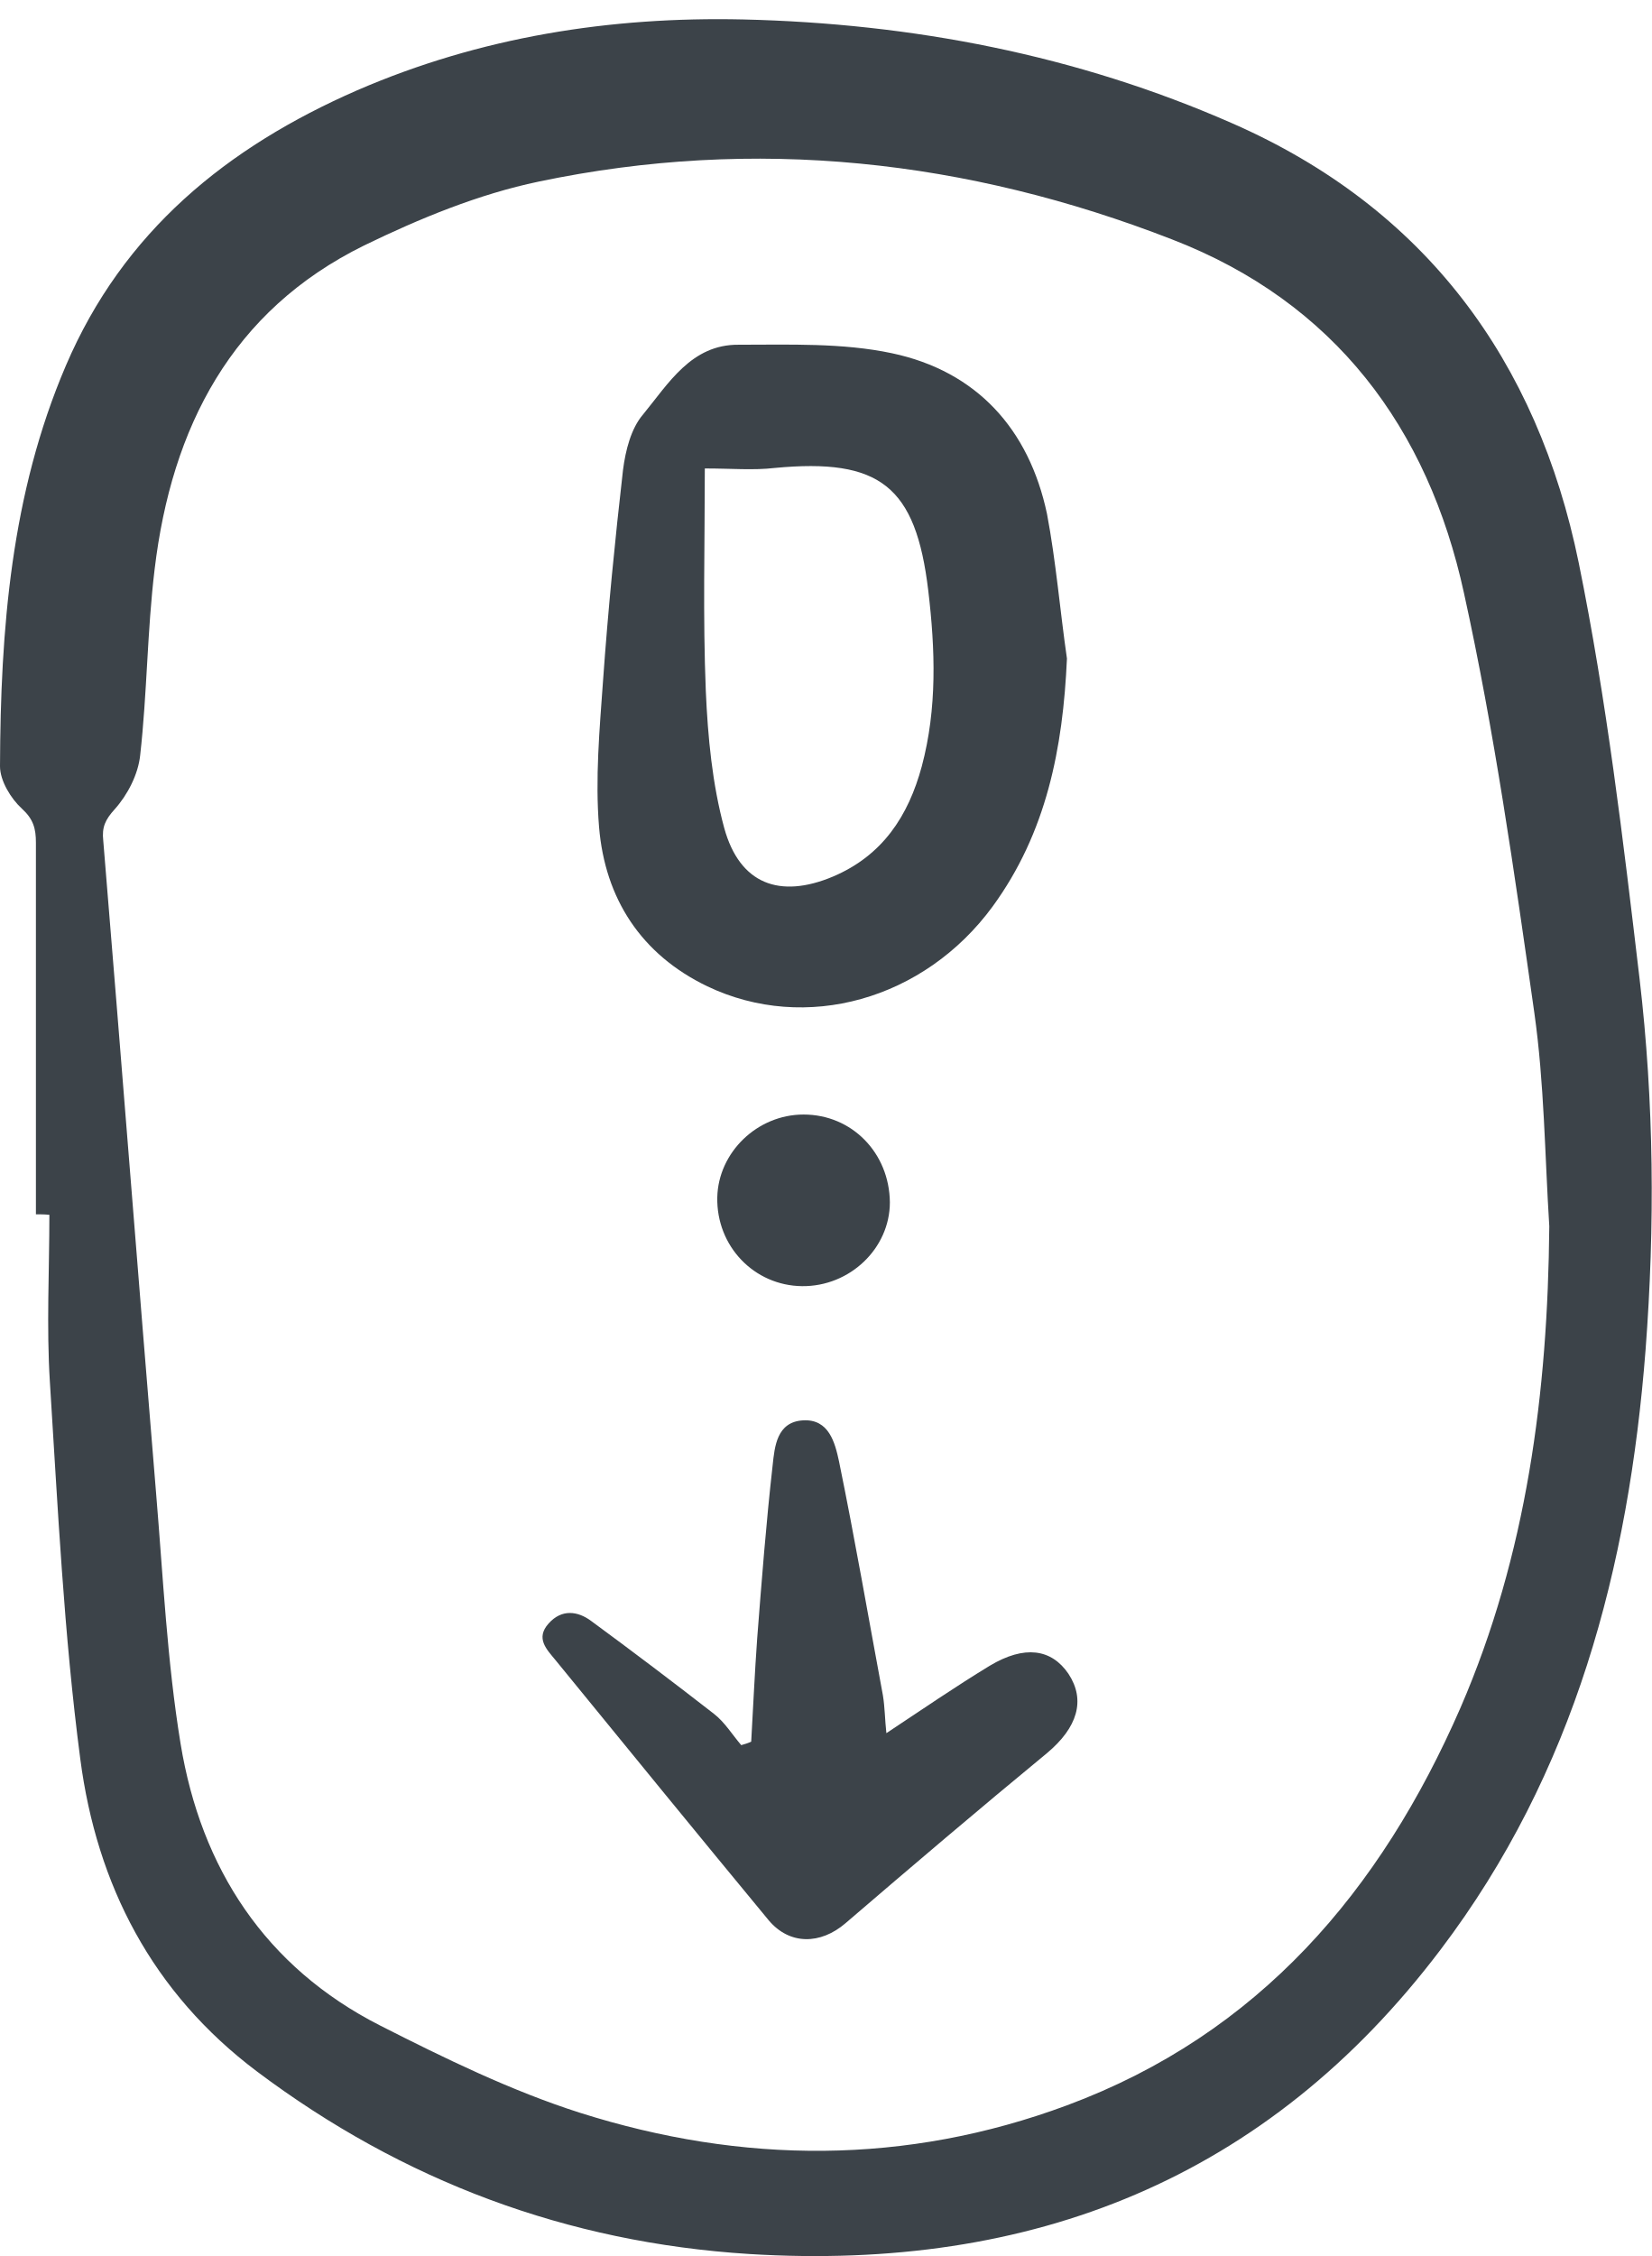
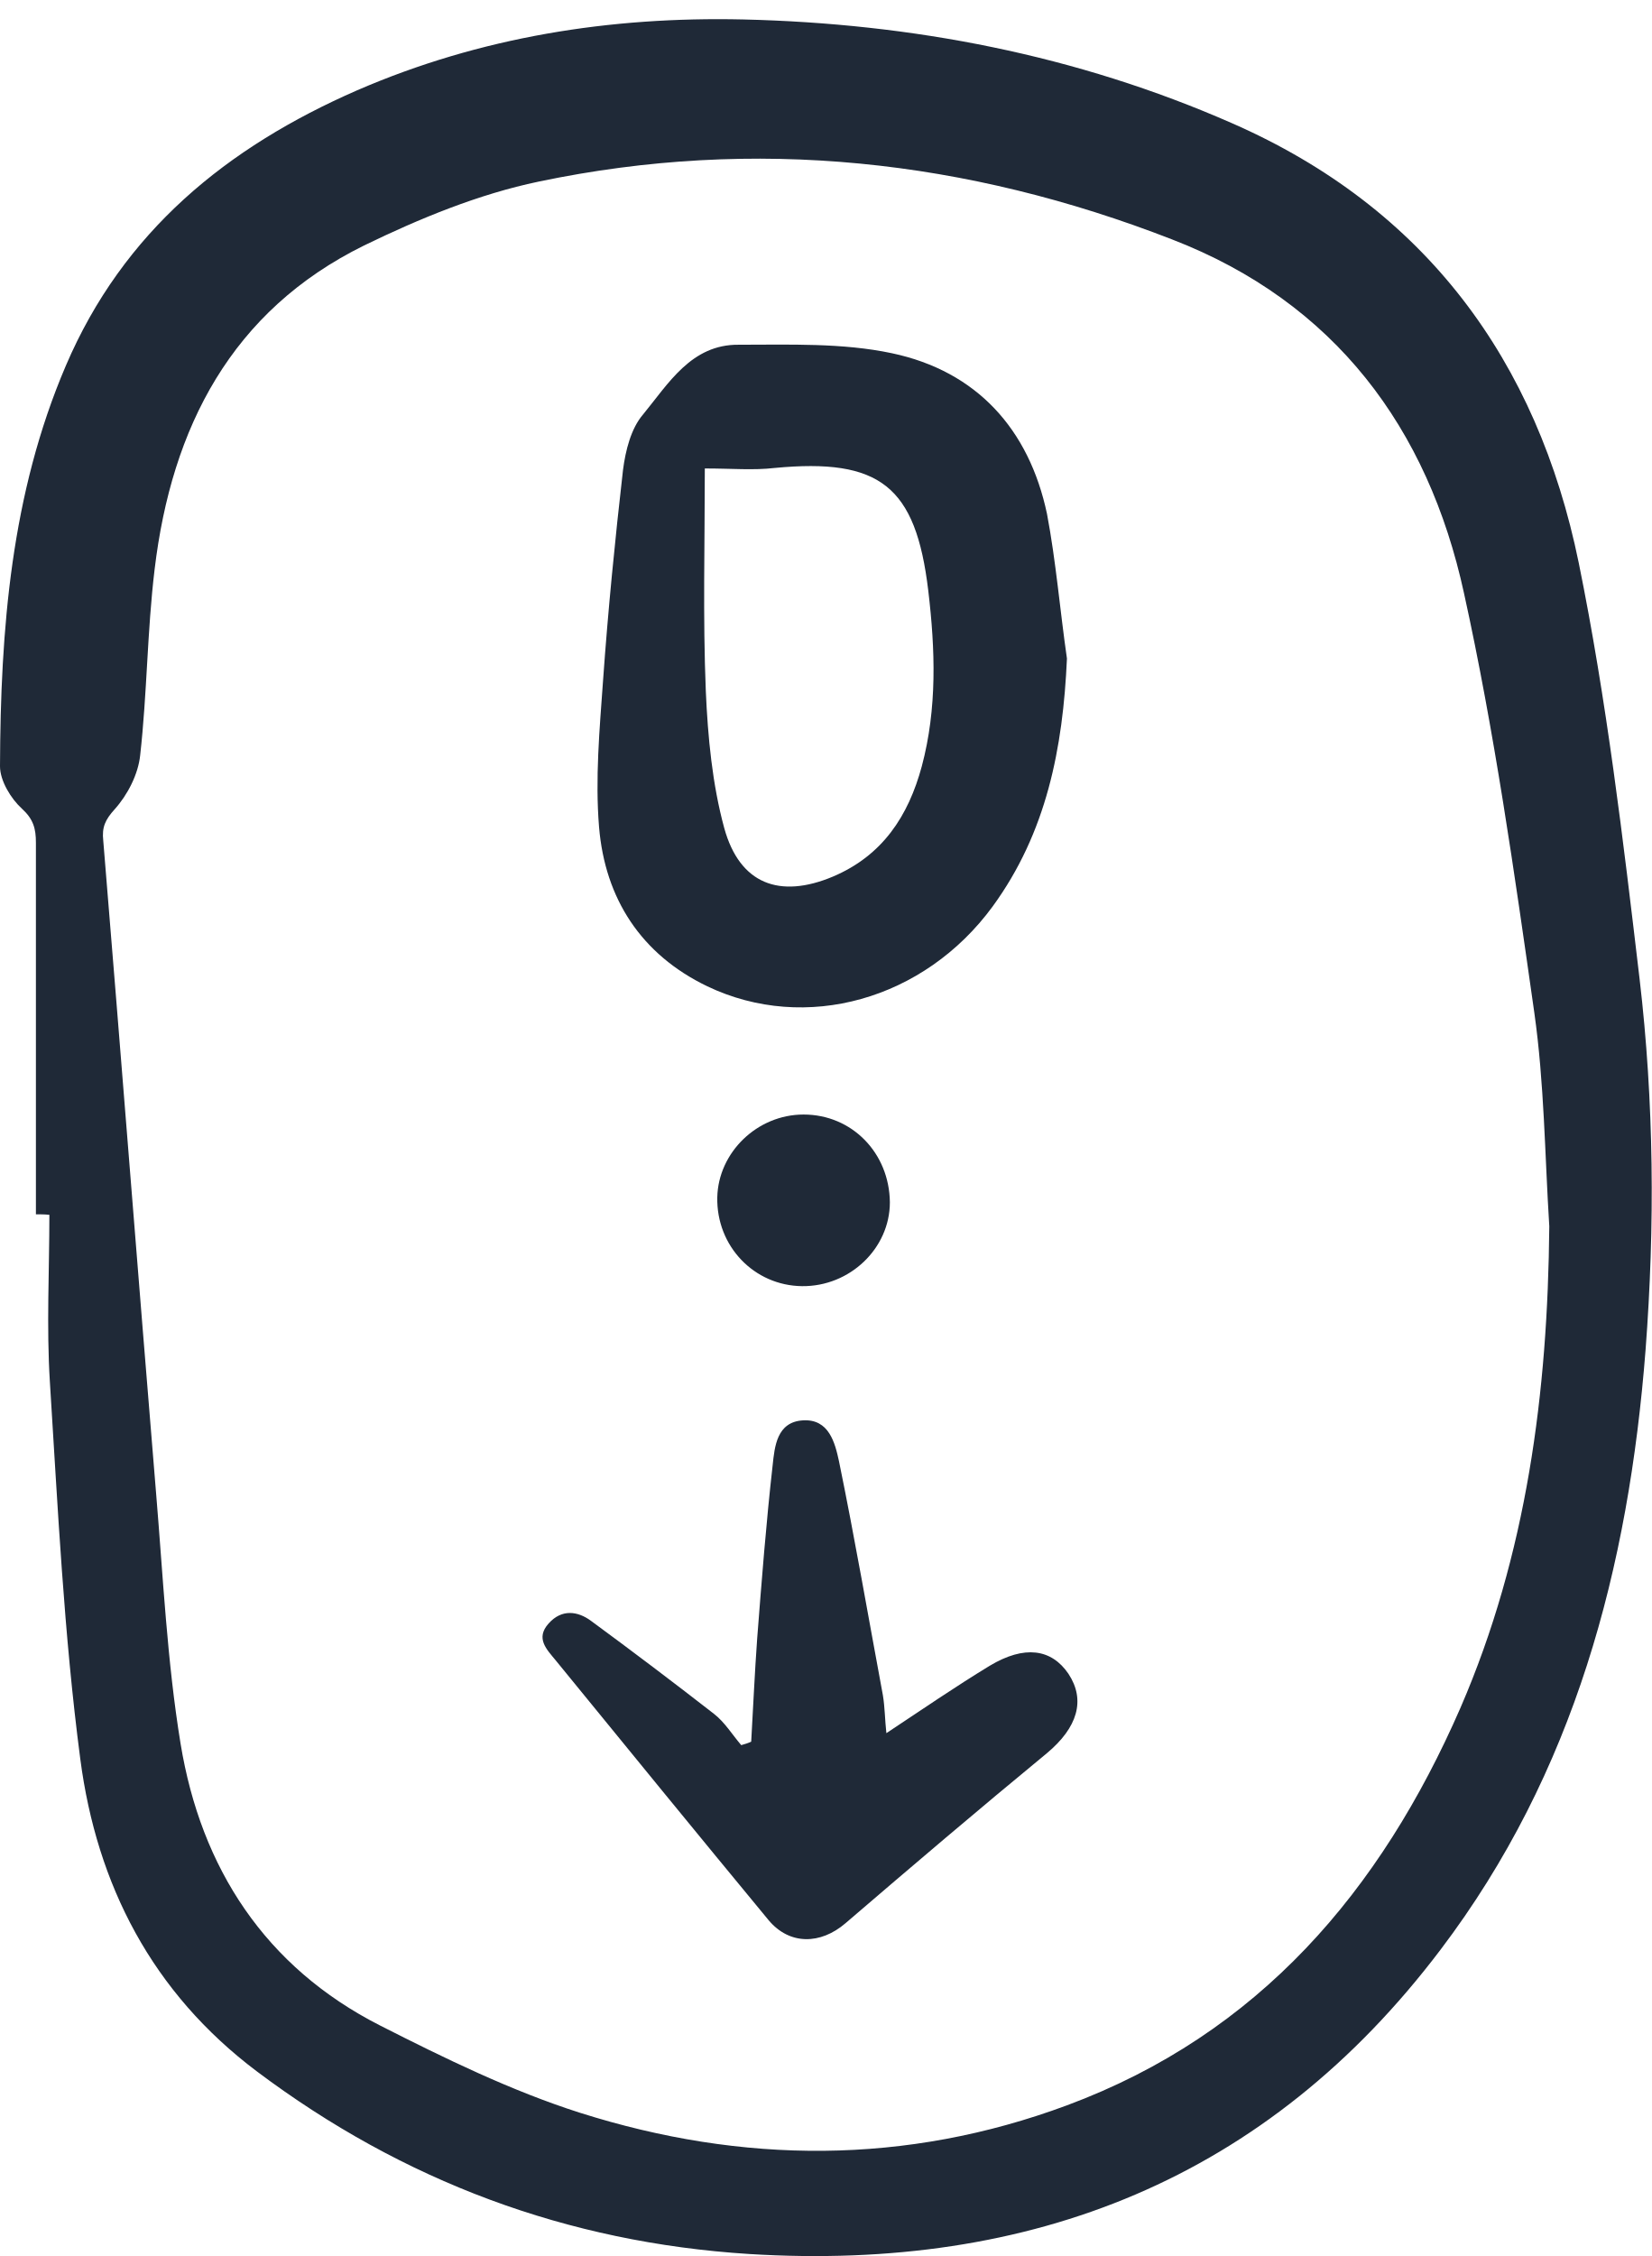
- <svg xmlns="http://www.w3.org/2000/svg" version="1.0" id="Layer_1" x="0px" y="0px" viewBox="0 0 331.1 452.2" style="enable-background:new 0 0 331.1 452.2;" xml:space="preserve">
+ <svg xmlns="http://www.w3.org/2000/svg" version="1.1" id="Layer_1" x="0px" y="0px" viewBox="0 0 331.1 452.2" style="enable-background:new 0 0 331.1 452.2;" xml:space="preserve">
  <style type="text/css">
- 	.st0{fill:#3C4349;}
+ 	.st0{fill:#1F2937;}
</style>
-   <path class="st0" d="M7.2,243.4c0-24.8,0-49.6,0-74.5c0-2.8-0.5-4.7-2.8-6.8c-2.2-2-4.4-5.6-4.4-8.5c0.1-27.4,2.2-54.6,13.2-80.3  c11.5-26.9,32.3-43.8,58.4-55.2C96.3,7.4,122.3,3.3,149,3.9c33.9,0.8,66.8,7.1,98,20.8c38.8,17,61.2,47.6,69.5,88.1  c5.6,27.5,8.9,55.5,12.2,83.4c2.9,24.7,3.1,49.5,1.2,74.4c-3.4,43.6-14.2,84.7-41.1,120.2c-34.8,46-82,64.5-138.6,61  c-36.5-2.3-69.4-14.6-98.7-36.6c-21-15.8-32.1-37.4-35.4-62.6c-3.3-25.1-4.5-50.4-6.1-75.6c-0.7-11.1-0.1-22.3-0.1-33.5  C8.9,243.4,8.1,243.4,7.2,243.4z M310.6,245.8c-0.9-14.3-1-28.7-3-42.8c-4-28.1-8-56.4-14.1-84.1c-7.2-33.1-25.9-58.3-58.5-70.9  C193.9,32,151.4,27.3,108,36.4c-12,2.5-23.9,7.4-35,12.8C46.4,62.3,34.4,85.7,31,114.1c-1.5,12.4-1.5,24.9-2.9,37.3  c-0.4,3.8-2.5,7.9-5.1,10.8c-1.9,2.1-2.6,3.6-2.3,6.3c3.6,43.6,7,87.3,10.6,130.9c1.4,16.7,2.2,33.6,4.9,50.1  c4.1,25,17,44.8,40,56.5c13,6.6,26.3,13.1,40.1,17.5c32.5,10.3,65.3,10.5,97.6-1.5c38.5-14.3,62.9-43,78.9-79.7  C306.1,311.6,310.3,279.1,310.6,245.8z" />
+   <path class="st0" d="M7.2,243.4c0-24.8,0-49.6,0-74.5c0-2.8-0.5-4.7-2.8-6.8c-2.2-2-4.4-5.6-4.4-8.5C0.1,126.2,2.2,99,13.2,73.3  c11.5-26.9,32.3-43.8,58.4-55.2C96.3,7.4,122.3,3.3,149,3.9c33.9,0.8,66.8,7.1,98,20.8c38.8,17,61.2,47.6,69.5,88.1  c5.6,27.5,8.9,55.5,12.2,83.4c2.9,24.7,3.1,49.5,1.2,74.4c-3.4,43.6-14.2,84.7-41.1,120.2c-34.8,46-82,64.5-138.6,61  c-36.5-2.3-69.4-14.6-98.7-36.6c-21-15.8-32.1-37.4-35.4-62.6c-3.3-25.1-4.5-50.4-6.1-75.6c-0.7-11.1-0.1-22.3-0.1-33.5  C8.9,243.4,8.1,243.4,7.2,243.4z M310.6,245.8c-0.9-14.3-1-28.7-3-42.8c-4-28.1-8-56.4-14.1-84.1C286.3,85.8,267.6,60.6,235,48  c-41.1-16-83.6-20.7-127-11.6c-12,2.5-23.9,7.4-35,12.8c-26.6,13.1-38.6,36.5-42,64.9c-1.5,12.4-1.5,24.9-2.9,37.3  c-0.4,3.8-2.5,7.9-5.1,10.8c-1.9,2.1-2.6,3.6-2.3,6.3c3.6,43.6,7,87.3,10.6,130.9c1.4,16.7,2.2,33.6,4.9,50.1  c4.1,25,17,44.8,40,56.5c13,6.6,26.3,13.1,40.1,17.5c32.5,10.3,65.3,10.5,97.6-1.5c38.5-14.3,62.9-43,78.9-79.7  C306.1,311.6,310.3,279.1,310.6,245.8z" />
  <path class="st0" d="M213.9,132c-0.8,18-4.1,34.9-14.9,49.7c-13.7,18.7-37.5,25.4-57.2,16c-13.3-6.4-20.5-17.6-21.7-31.9  c-0.8-9.7,0.1-19.6,0.8-29.4c1-14.1,2.4-28.2,4-42.2c0.5-3.9,1.6-8.3,4-11.1c5.1-6.2,9.7-14.1,19.2-14c10.2,0,20.8-0.4,30.7,1.7  c17,3.6,27.5,15.2,31.1,32.2C211.7,112.5,212.5,122.3,213.9,132z M141.3,93.9c0,15-0.4,29.9,0.2,44.6c0.4,9.2,1.3,18.7,3.7,27.5  c3.1,11.2,11.1,14.2,21.8,9.7c9.9-4.2,15.1-12.1,17.8-22.1c3.1-11.6,2.7-23.4,1.3-35.2c-2.5-21-9.7-26.6-30.8-24.6  C151,94.3,146.7,93.9,141.3,93.9z" />
  <path class="st0" d="M150.6,349.1c0.4-6.9,0.7-13.8,1.2-20.7c0.9-11.6,1.8-23.2,3.1-34.7c0.4-3.7,0.8-8.7,6.1-9  c5.2-0.3,6.4,4.5,7.2,8.2c3.2,15.6,5.9,31.3,8.8,46.9c0.4,2.4,0.4,4.9,0.7,7.6c7.1-4.7,13.8-9.3,20.7-13.5c7-4.2,12.4-3.4,15.8,1.6  c3.5,5.3,1.8,10.8-4.3,15.9c-13.6,11.2-27,22.6-40.4,34.1c-5,4.3-11.2,4.4-15.4-0.6c-14.3-17.3-28.5-34.7-42.7-52.1  c-1.8-2.2-4.1-4.4-1.4-7.4c2.6-2.9,5.8-2.5,8.5-0.5c8.3,6.1,16.5,12.3,24.6,18.6c2.2,1.7,3.7,4.2,5.5,6.3  C149.3,349.6,150,349.4,150.6,349.1z" />
  <path class="st0" d="M160.8,257.8c-9.6-0.1-17.2-8-17-17.8c0.2-9,8-16.6,17.3-16.6c9.7,0,17.2,7.7,17.3,17.6  C178.4,250.2,170.4,257.9,160.8,257.8z" />
</svg>
